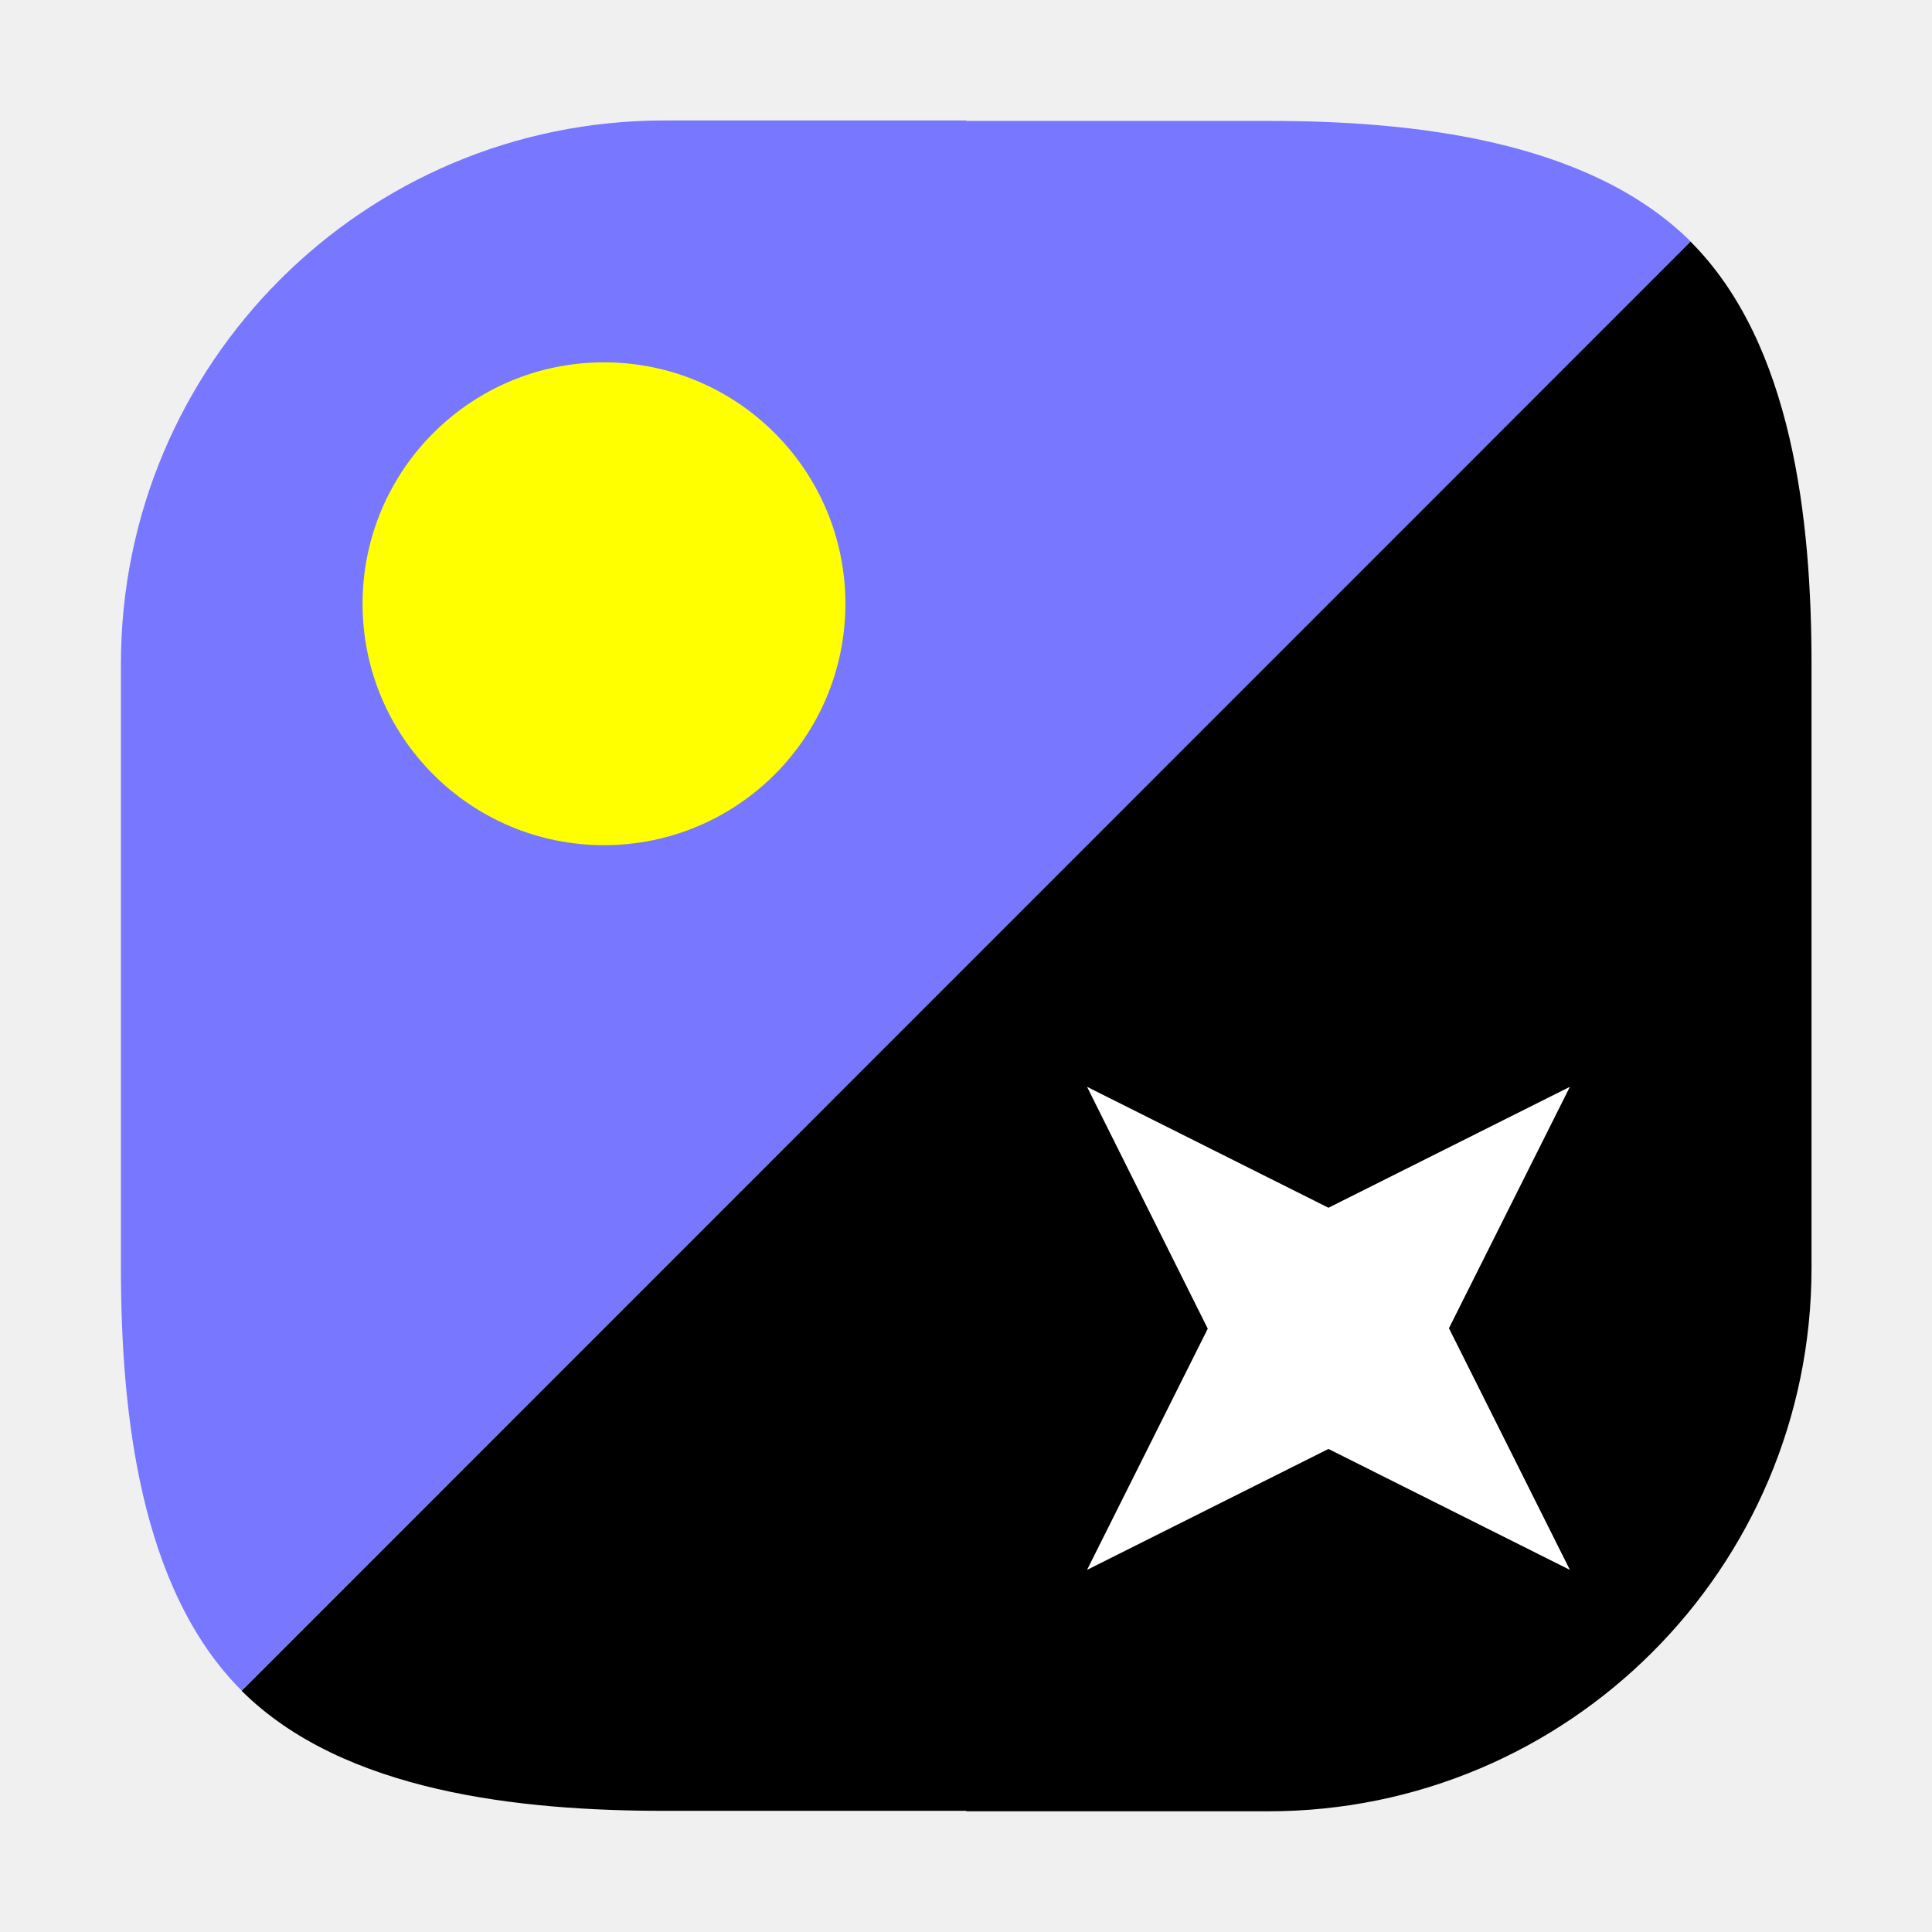
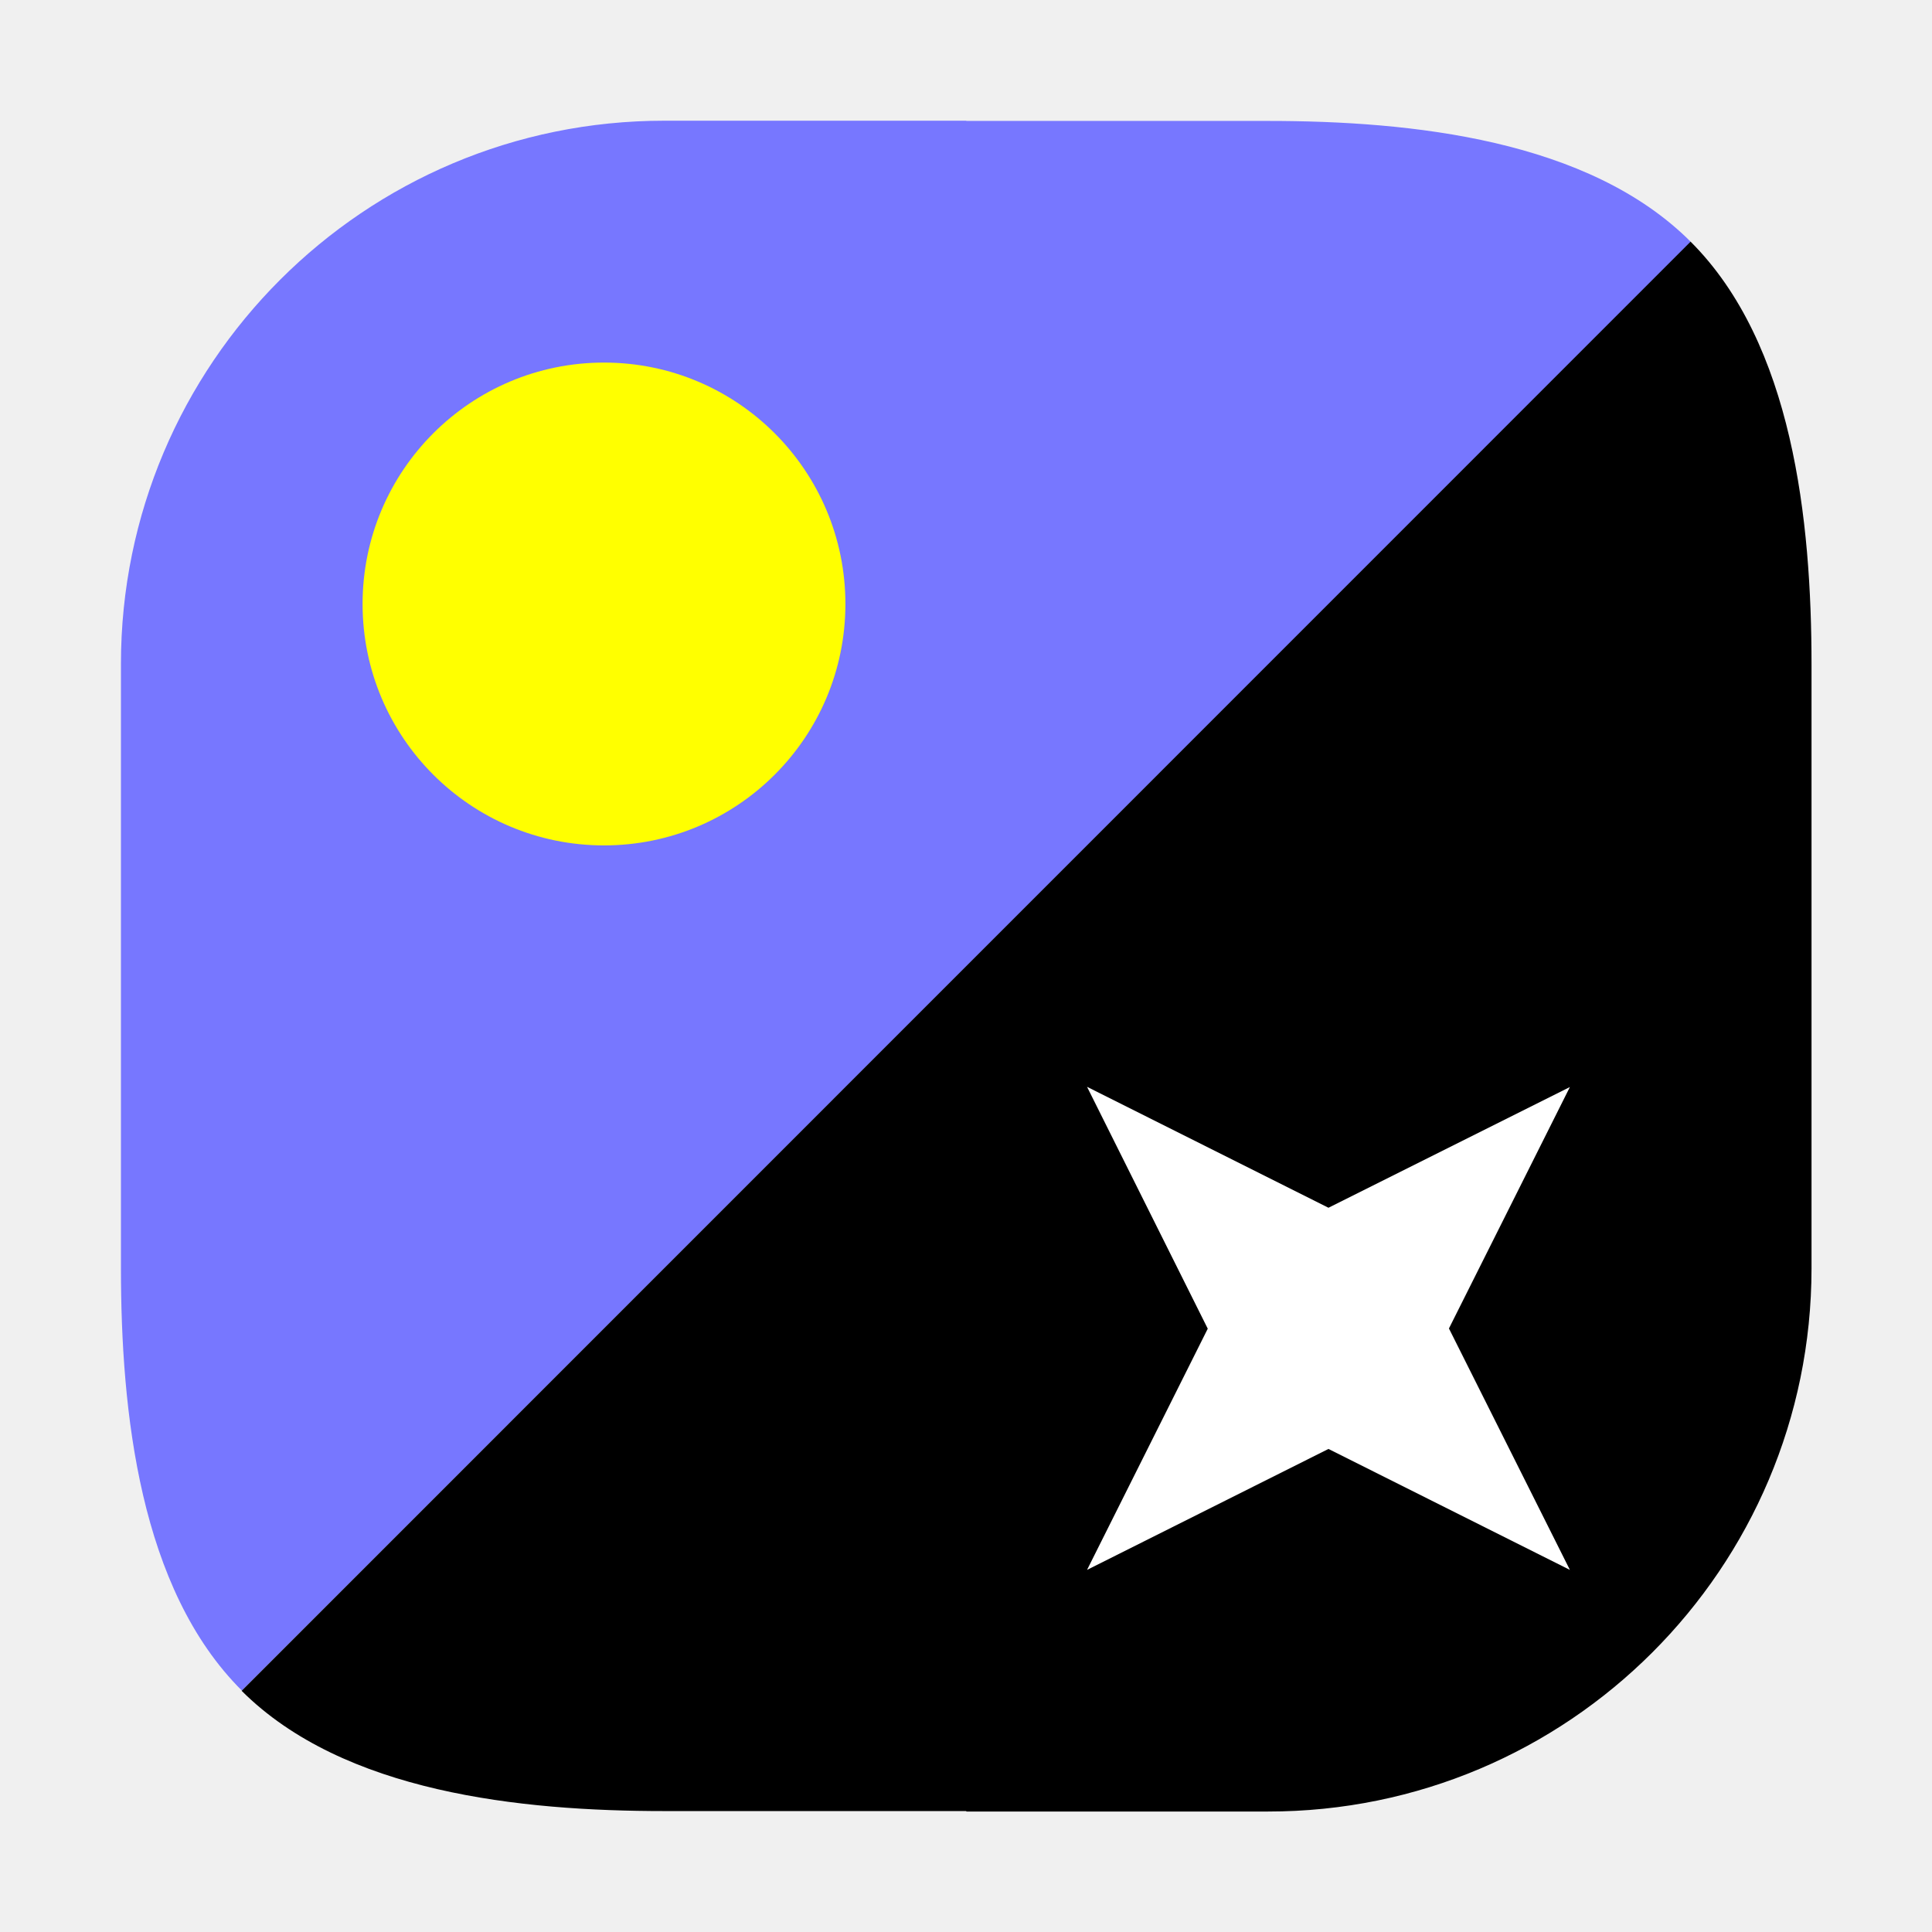
<svg xmlns="http://www.w3.org/2000/svg" width="32" height="32" viewBox="0 0 8.467 8.467">
-   <path d="M7.41 1.059C6.961.613 6.188.529 5.556.53H4.235V.528H2.912A2.381 2.381 0 0 0 .53 2.91v2.646c0 .632.082 1.407.529 1.853" style="fill:#77f;fill-opacity:1;stroke-width:0" />
-   <path d="M1.059 7.41c.447.445 1.222.526 1.853.526h1.323v.002h1.322a2.381 2.381 0 0 0 2.382-2.38V2.912c0-.632-.083-1.406-.53-1.853" style="fill:#000;fill-opacity:1;stroke-width:0" />
-   <circle cx="-2.646" cy="2.647" r="1.058" style="fill:#ff0;fill-opacity:1;stroke-width:.031;stop-color:#000" transform="rotate(-90)" />
-   <path d="m4.764 6.88 1.058-.53 1.058.53-.53-1.059.53-1.058-1.058.53-1.058-.53.529 1.06z" style="fill:#fff;stroke:none;stroke-width:.265px;stroke-linecap:butt;stroke-linejoin:miter;stroke-opacity:1" />
+   <path d="M7.41 1.06C6.963.612 6.188.53 5.557.53H4.235V.529H2.912A2.381 2.381 0 0 0 .53 2.91v2.646c0 .632.082 1.407.53 1.853" style="fill:#77f;fill-opacity:1;stroke-width:0" />
+   <path d="M1.059 7.41c.447.446 1.222.527 1.853.527h1.323v.002h1.322a2.381 2.381 0 0 0 2.382-2.38V2.913c0-.632-.082-1.407-.53-1.854" style="fill:#000;fill-opacity:1;stroke-width:0" />
+   <circle cx="-2.647" cy="2.647" r="1.058" style="fill:#ff0;fill-opacity:1;stroke-width:.031;stop-color:#000" transform="rotate(-90)" />
+   <path d="m4.764 6.88 1.058-.53 1.058.53-.53-1.058.53-1.058-1.058.529-1.058-.53.529 1.06z" style="fill:#fff;stroke:none;stroke-width:.265px;stroke-linecap:butt;stroke-linejoin:miter;stroke-opacity:1" />
</svg>
